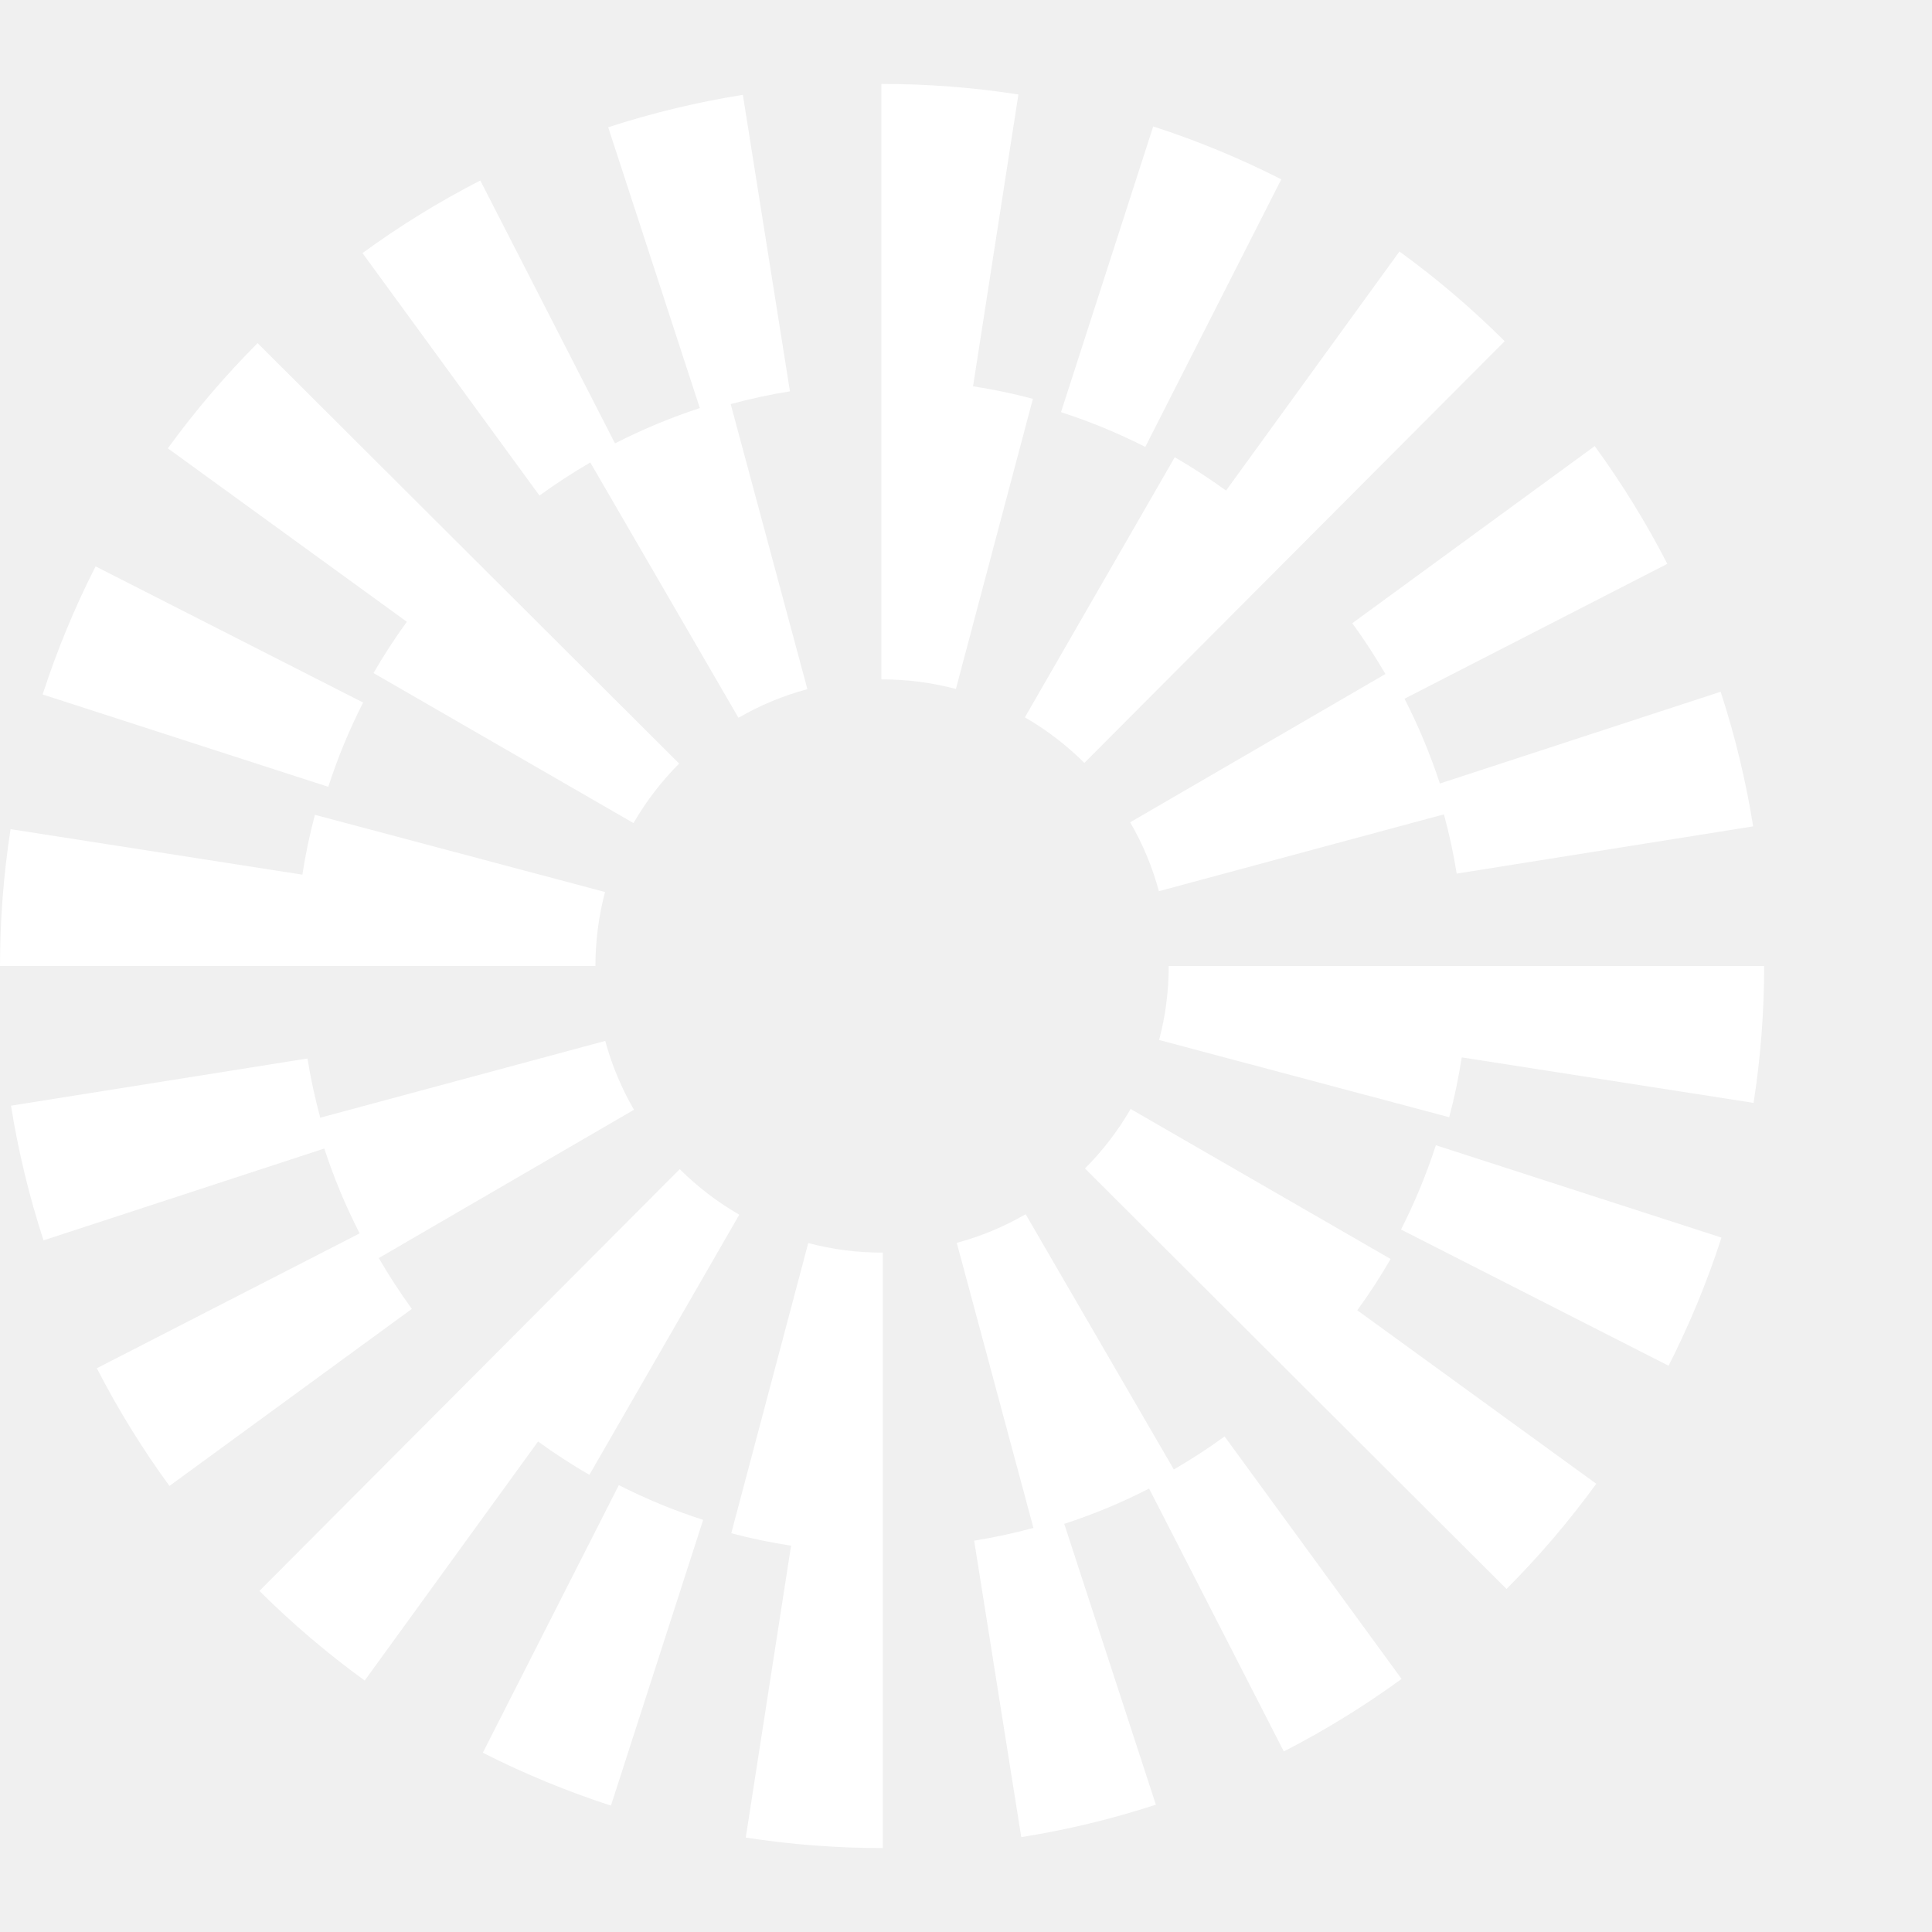
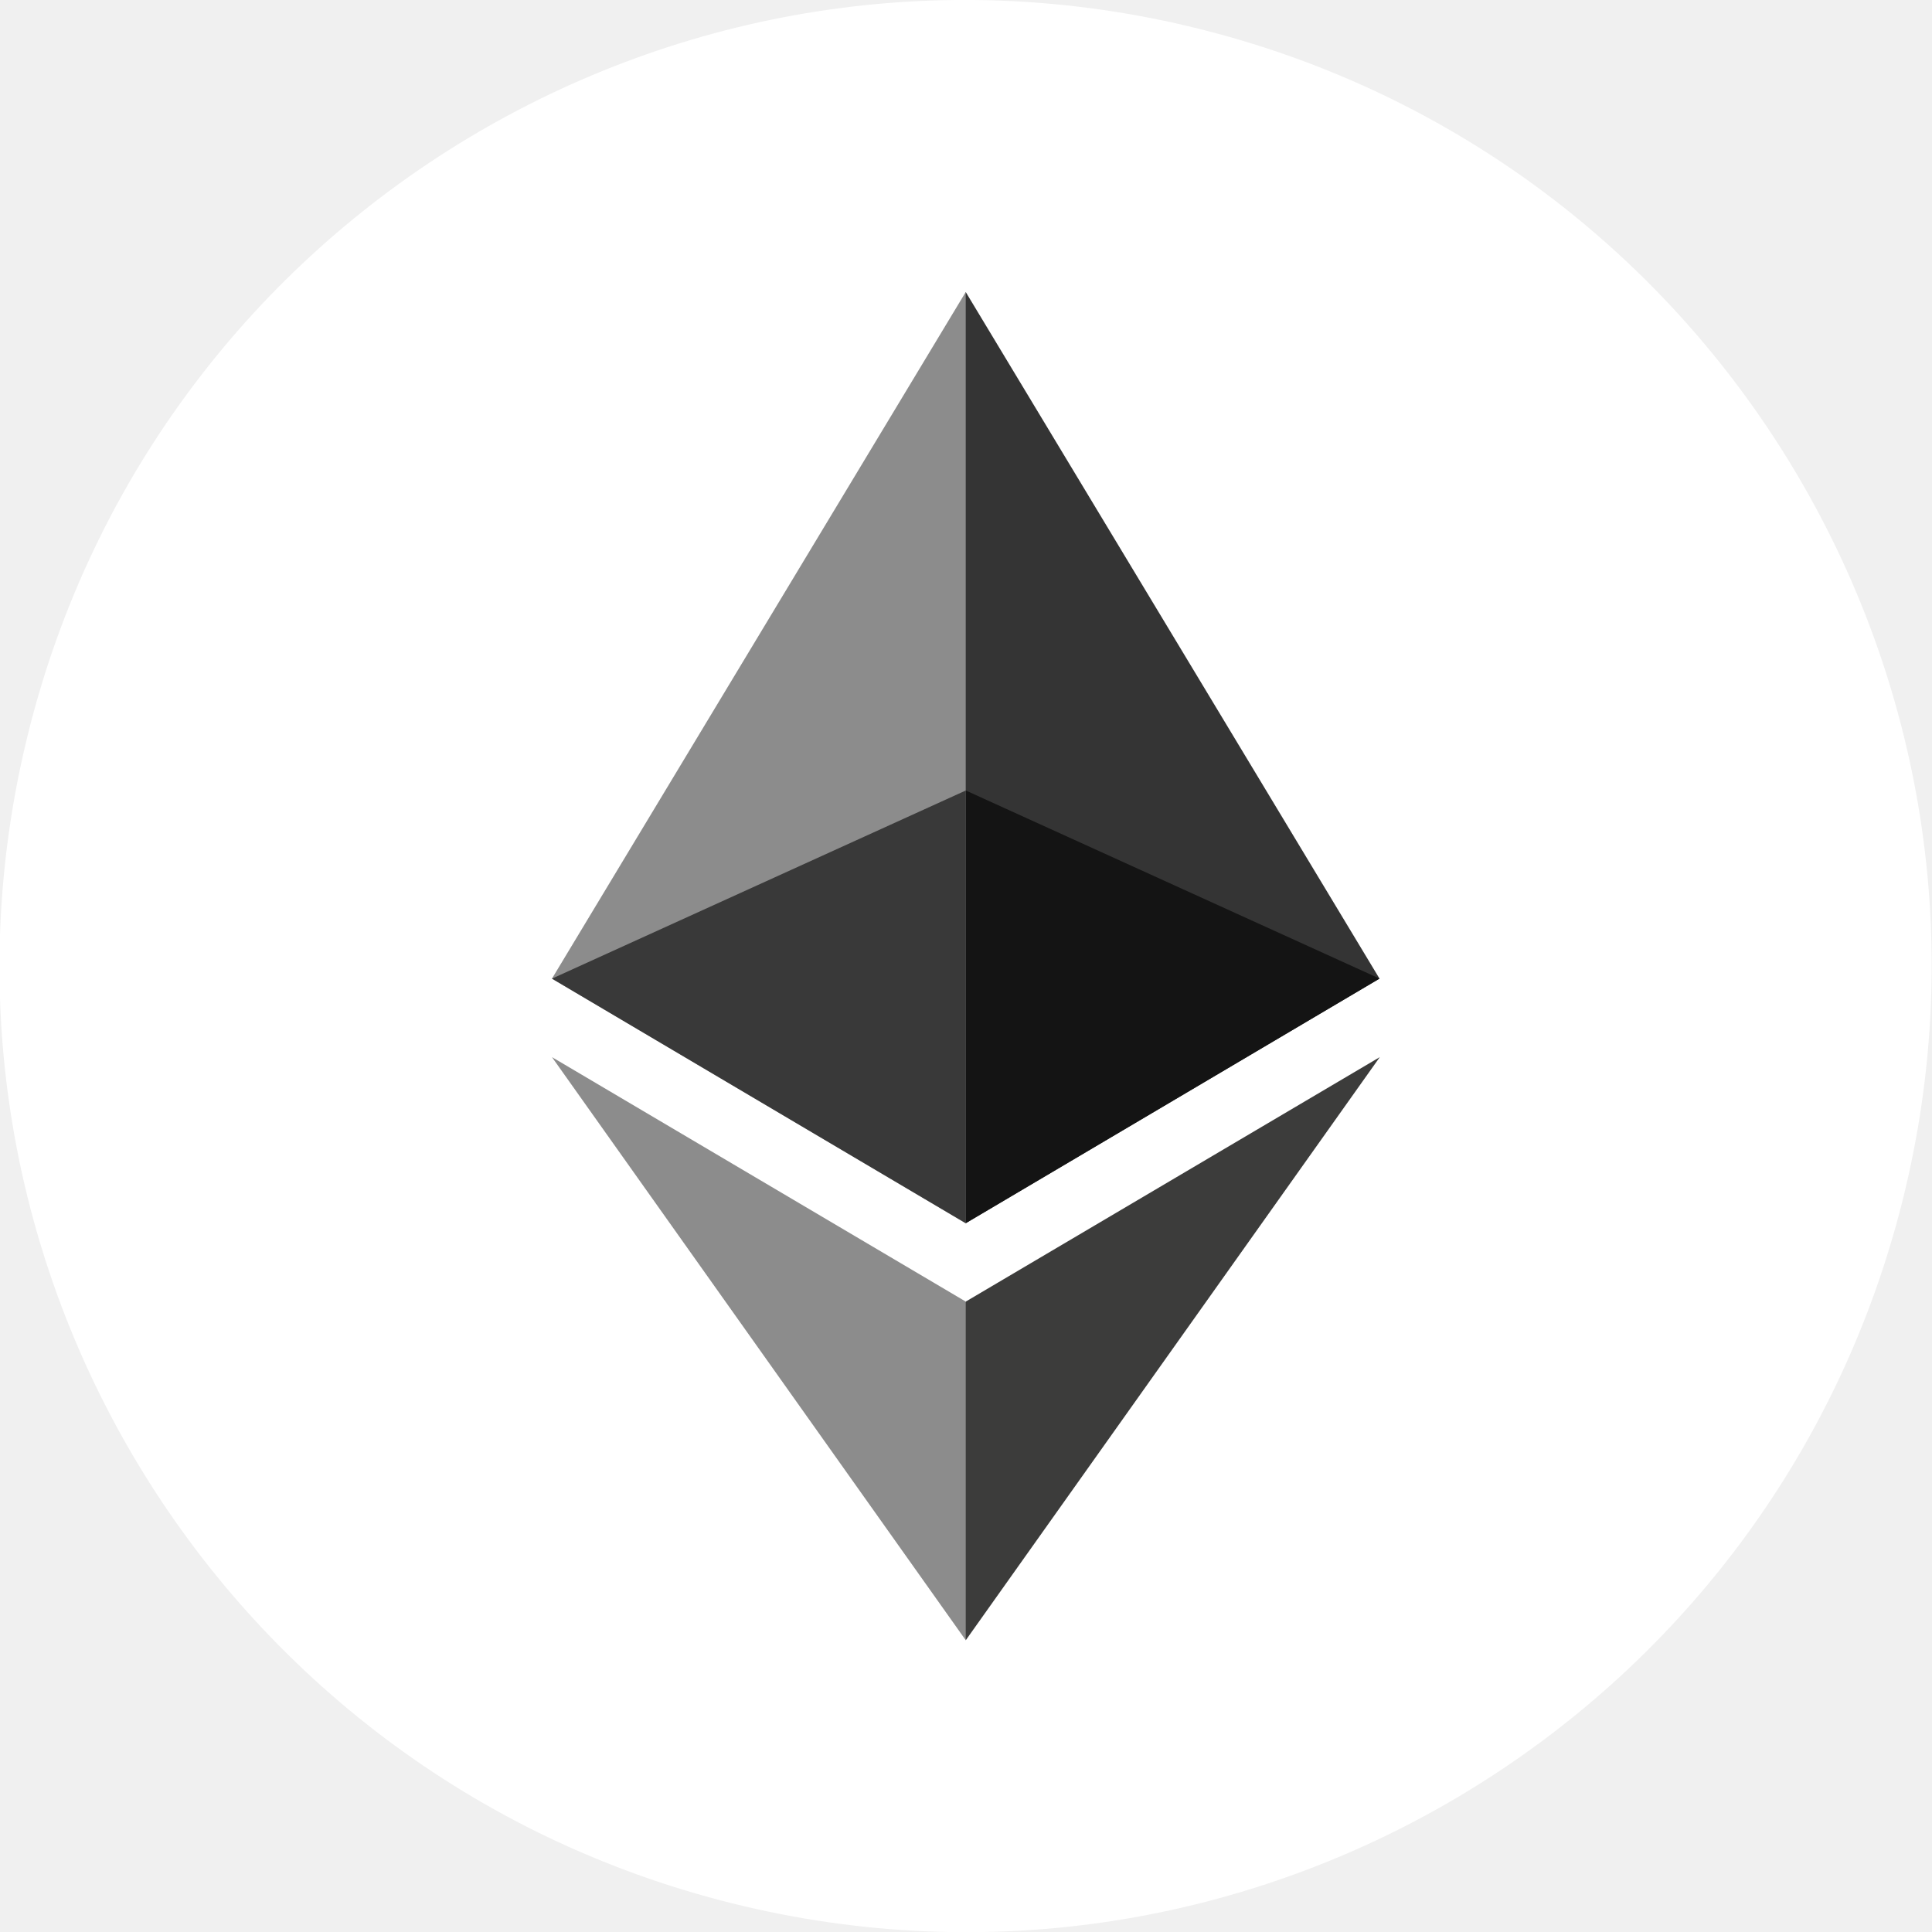
- <svg xmlns="http://www.w3.org/2000/svg" width="40" height="40" fill="none">
-   <path d="M7.517 14.545L1.979 11.726C1.546 12.577 1.177 13.469 0.883 14.378L6.797 16.29C6.99 15.692 7.232 15.106 7.518 14.546L7.517 14.545Z" fill="white" />
-   <path d="M12.222 9.576L15.289 14.861C15.737 14.601 16.217 14.402 16.716 14.268L15.128 8.366C15.532 8.257 15.943 8.167 16.355 8.102L15.38 1.964C14.436 2.114 13.499 2.34 12.592 2.635L14.489 8.449C13.886 8.646 13.299 8.891 12.733 9.18L9.944 3.737C9.096 4.172 8.276 4.677 7.505 5.24L11.169 10.26C11.507 10.014 11.86 9.786 12.221 9.575L12.222 9.576Z" fill="white" />
-   <path d="M28.683 13.955L23.399 17.025C23.66 17.473 23.859 17.953 23.994 18.451L29.895 16.86C30.004 17.264 30.094 17.674 30.159 18.087L36.297 17.109C36.147 16.166 35.92 15.228 35.624 14.322L29.811 16.222C29.613 15.619 29.369 15.032 29.079 14.466L34.52 11.674C34.085 10.827 33.579 10.007 33.017 9.236L27.998 12.903C28.244 13.24 28.472 13.592 28.683 13.954L28.683 13.955Z" fill="white" />
-   <path d="M26.528 3.713C25.676 3.28 24.784 2.911 23.876 2.618L21.967 8.533C22.564 8.726 23.151 8.968 23.712 9.253L26.528 3.712V3.713Z" fill="white" />
-   <path d="M24.322 9.467L21.219 14.852C21.668 15.111 22.082 15.428 22.451 15.795L31.153 7.064C30.478 6.391 29.745 5.766 28.974 5.207L25.384 10.157C25.042 9.909 24.688 9.678 24.322 9.467L24.322 9.467Z" fill="white" />
-   <path d="M7.733 13.935L13.116 17.041C13.375 16.593 13.693 16.178 14.061 15.809L5.333 7.104C4.66 7.779 4.035 8.511 3.475 9.282L8.423 12.873C8.175 13.215 7.944 13.569 7.733 13.935Z" fill="white" />
-   <path d="M20.146 7.998L21.085 1.956C20.157 1.811 19.208 1.738 18.262 1.738H18.248V14.066H18.262C18.782 14.066 19.296 14.133 19.791 14.264L21.385 8.257C20.977 8.149 20.564 8.063 20.146 7.998Z" fill="white" />
-   <path d="M12.526 18.468L6.52 16.87C6.411 17.278 6.325 17.691 6.26 18.109L0.219 17.167C0.074 18.098 0 19.051 0 20H12.328C12.328 19.479 12.395 18.964 12.527 18.468H12.526Z" fill="white" />
-   <path d="M29.007 25.456L34.546 28.276C34.979 27.424 35.348 26.532 35.641 25.623L29.728 23.711C29.534 24.309 29.292 24.895 29.007 25.455L29.007 25.456Z" fill="white" />
-   <path d="M24.303 30.424L21.235 25.139C20.787 25.398 20.308 25.598 19.809 25.732L21.396 31.634C20.992 31.743 20.582 31.832 20.169 31.898L21.144 38.035C22.088 37.886 23.025 37.66 23.931 37.364L22.034 31.55C22.638 31.353 23.225 31.109 23.791 30.819L26.58 36.262C27.427 35.827 28.248 35.322 29.018 34.76L25.354 29.74C25.017 29.986 24.664 30.214 24.303 30.424Z" fill="white" />
-   <path d="M7.842 26.047L13.126 22.976C12.866 22.529 12.666 22.049 12.531 21.551L6.63 23.141C6.521 22.737 6.432 22.327 6.366 21.915L0.228 22.892C0.378 23.835 0.605 24.773 0.901 25.68L6.714 23.779C6.912 24.383 7.156 24.97 7.446 25.536L2.005 28.328C2.44 29.175 2.946 29.995 3.508 30.765L8.527 27.099C8.281 26.761 8.053 26.409 7.842 26.047L7.842 26.047Z" fill="white" />
-   <path d="M9.996 36.288C10.848 36.721 11.741 37.089 12.649 37.383L14.558 31.468C13.96 31.275 13.373 31.033 12.812 30.748L9.996 36.289V36.288Z" fill="white" />
-   <path d="M12.203 30.534L15.306 25.149C14.856 24.89 14.442 24.573 14.073 24.206L5.371 32.938C6.046 33.61 6.78 34.235 7.551 34.794L11.14 29.845C11.482 30.093 11.836 30.323 12.203 30.535L12.203 30.534Z" fill="white" />
-   <path d="M28.791 26.066L23.408 22.96C23.149 23.409 22.831 23.824 22.463 24.192L31.191 32.898C31.864 32.223 32.489 31.491 33.049 30.72L28.101 27.128C28.349 26.787 28.58 26.433 28.791 26.066L28.791 26.066Z" fill="white" />
-   <path d="M16.734 25.736L15.14 31.744C15.547 31.852 15.961 31.937 16.378 32.002L15.44 38.045C16.368 38.189 17.317 38.262 18.263 38.262H18.277V25.934H18.263C17.743 25.934 17.229 25.868 16.734 25.736H16.734Z" fill="white" />
-   <path d="M24.197 20.001C24.197 20.522 24.13 21.037 23.998 21.532L30.004 23.131C30.113 22.723 30.199 22.309 30.264 21.892L36.306 22.834C36.451 21.903 36.525 20.95 36.525 20.001H24.197V20.001Z" fill="white" />
+ <svg xmlns="http://www.w3.org/2000/svg" height="40.005" viewBox="0 0 40 40.005" width="40">
+   <path d="m0 .005h40v40h-40z" fill="none" />
+   <path d="m39.4 24.842a20 20 0 1 1 -14.564-24.242 20 20 0 0 1 14.564 24.242z" fill="#fff" transform="translate(0 -.001)" />
+   <g transform="translate(11.429 6.047)">
+     <path d="m383.687 0-.187.636v18.459l.187.187 8.568-5.065z" fill="#343434" transform="translate(-375.119)" />
+     <path d="m8.568 0-8.568 14.217 8.568 5.065z" fill="#8c8c8c" />
+     <path d="m387.346 729.952-.106.129v6.575l.106.308 8.573-12.074z" fill="#3c3c3b" transform="translate(-378.777 -709.048)" />
+     <path d="m8.568 736.964v-7.012l-8.568-5.062z" fill="#8c8c8c" transform="translate(0 -709.048)" />
+     <path d="m392.07 481.289 8.568-5.065-8.568-3.895z" fill="#141414" transform="translate(-383.502 -462.008)" />
+     <path d="m0 476.225 8.568 5.065v-8.96z" fill="#393939" transform="translate(0 -462.008)" />
+   </g>
</svg>
